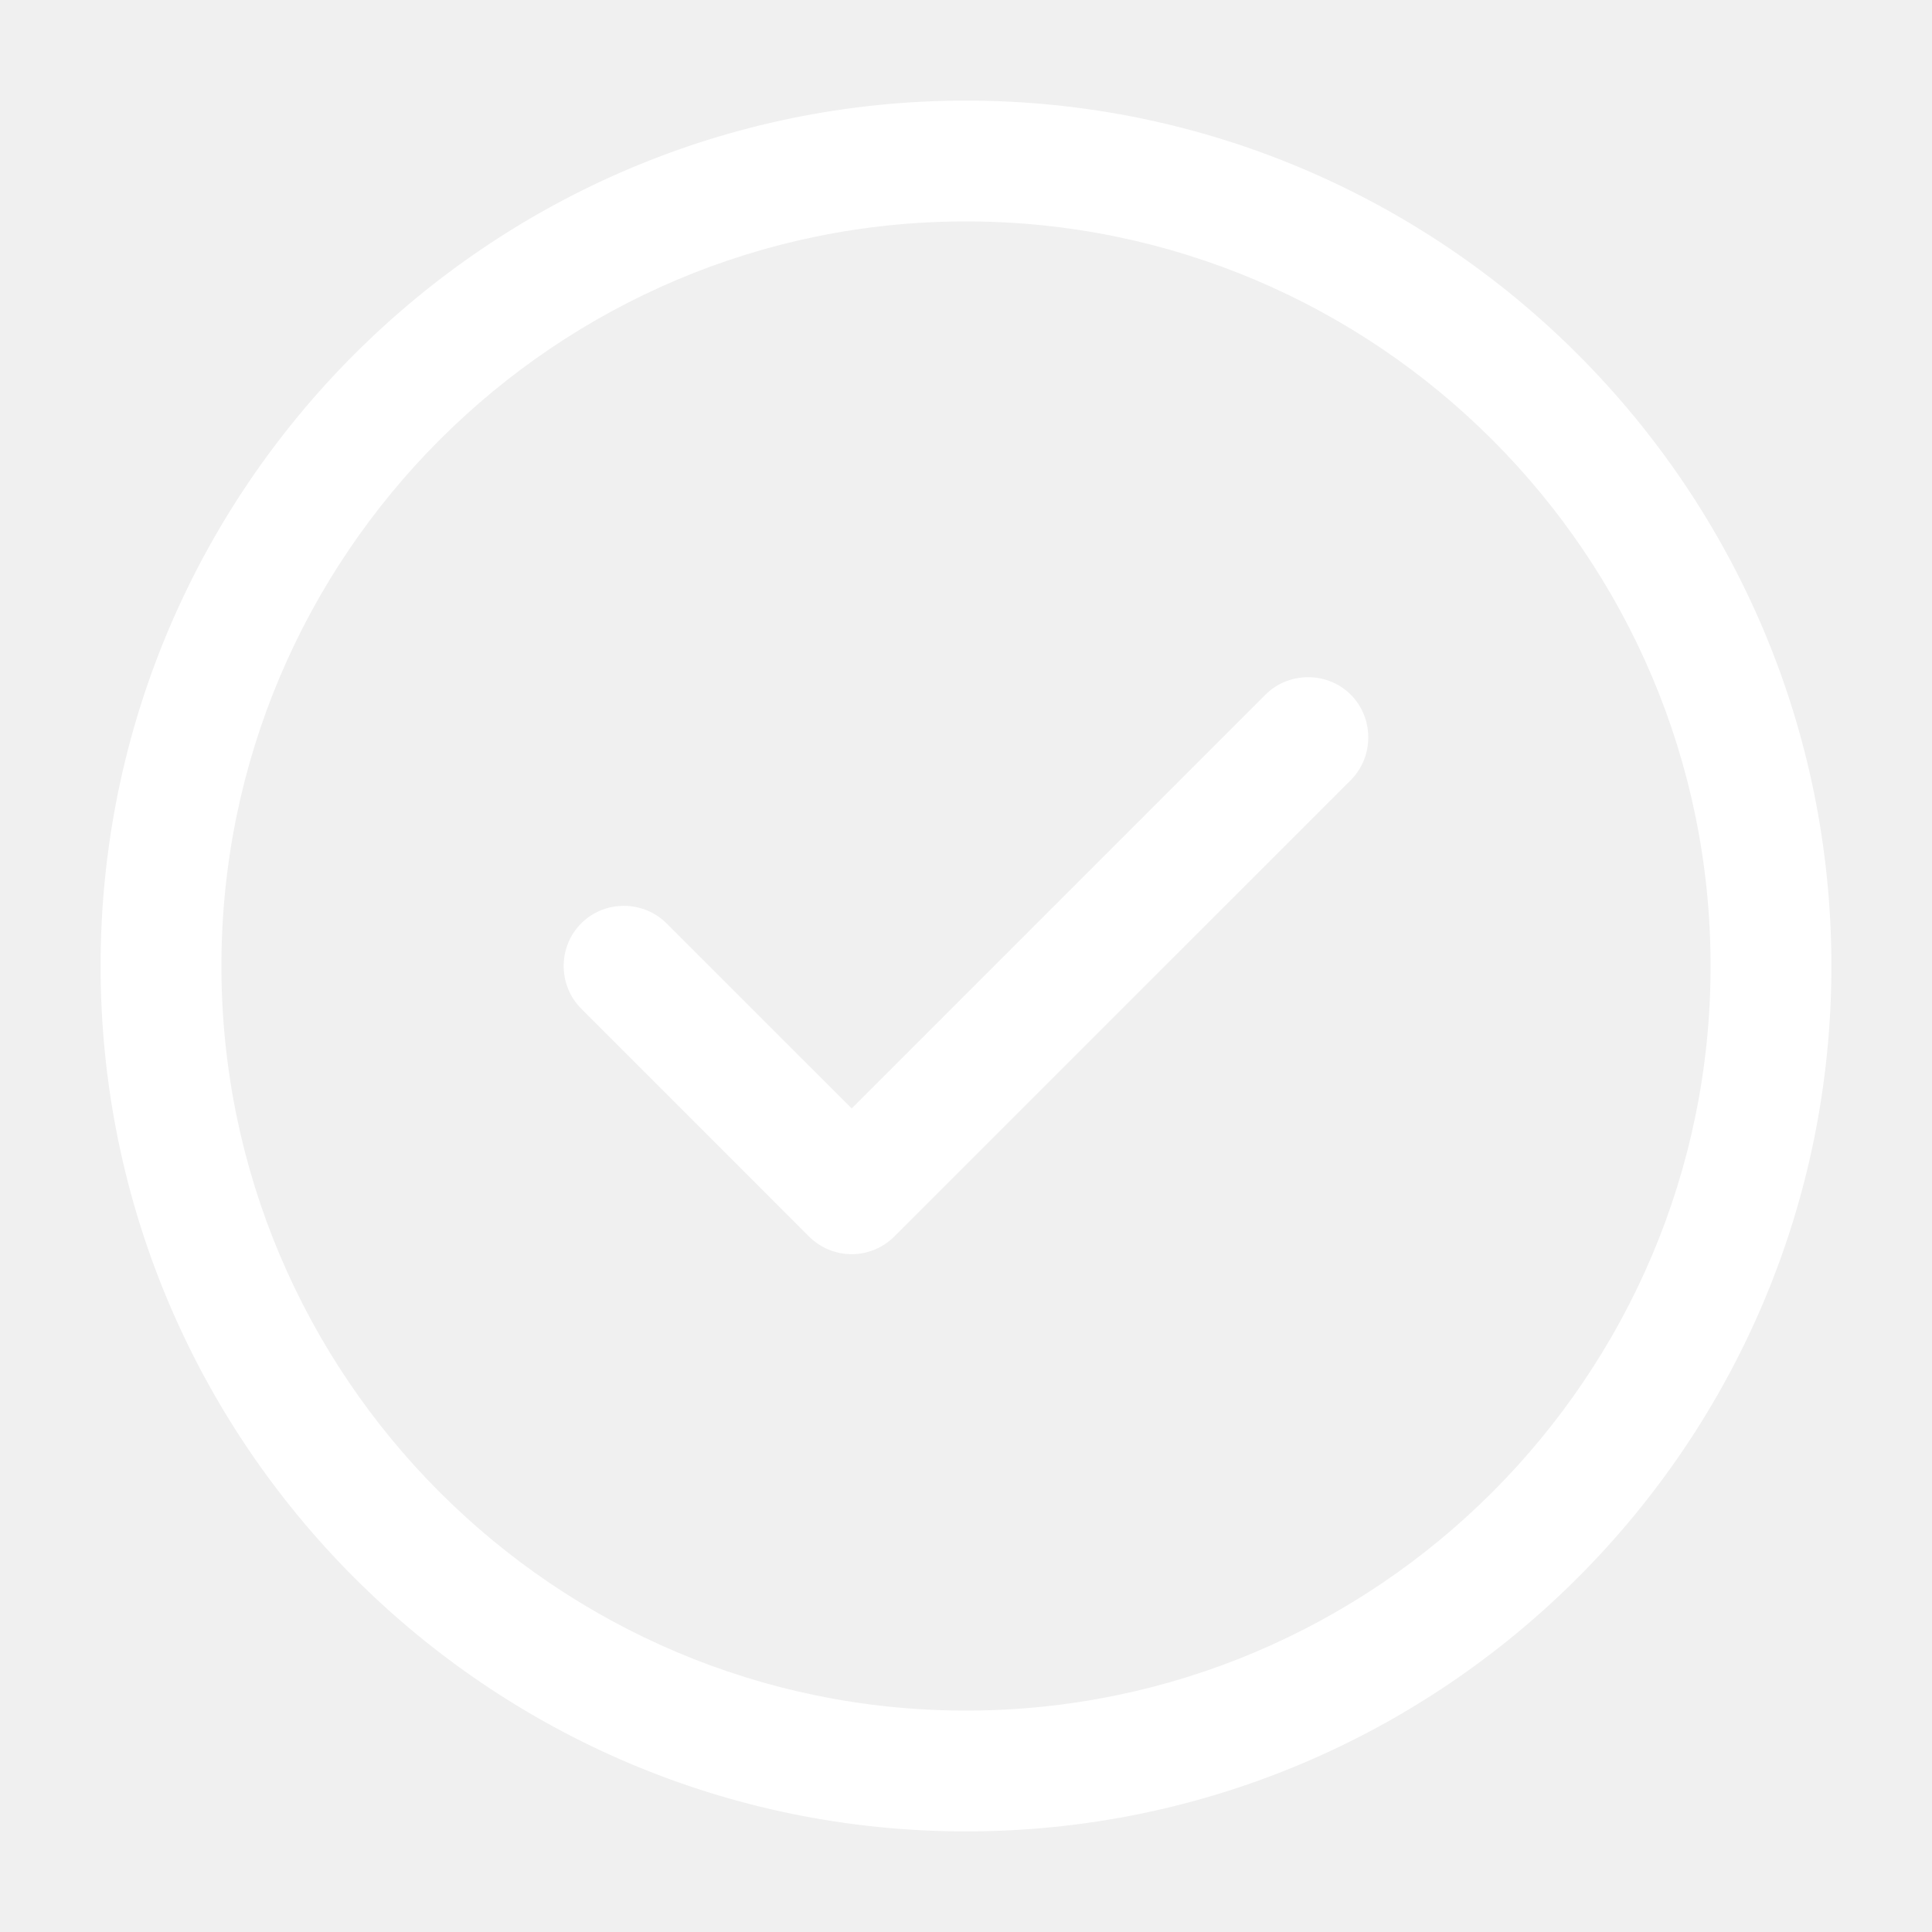
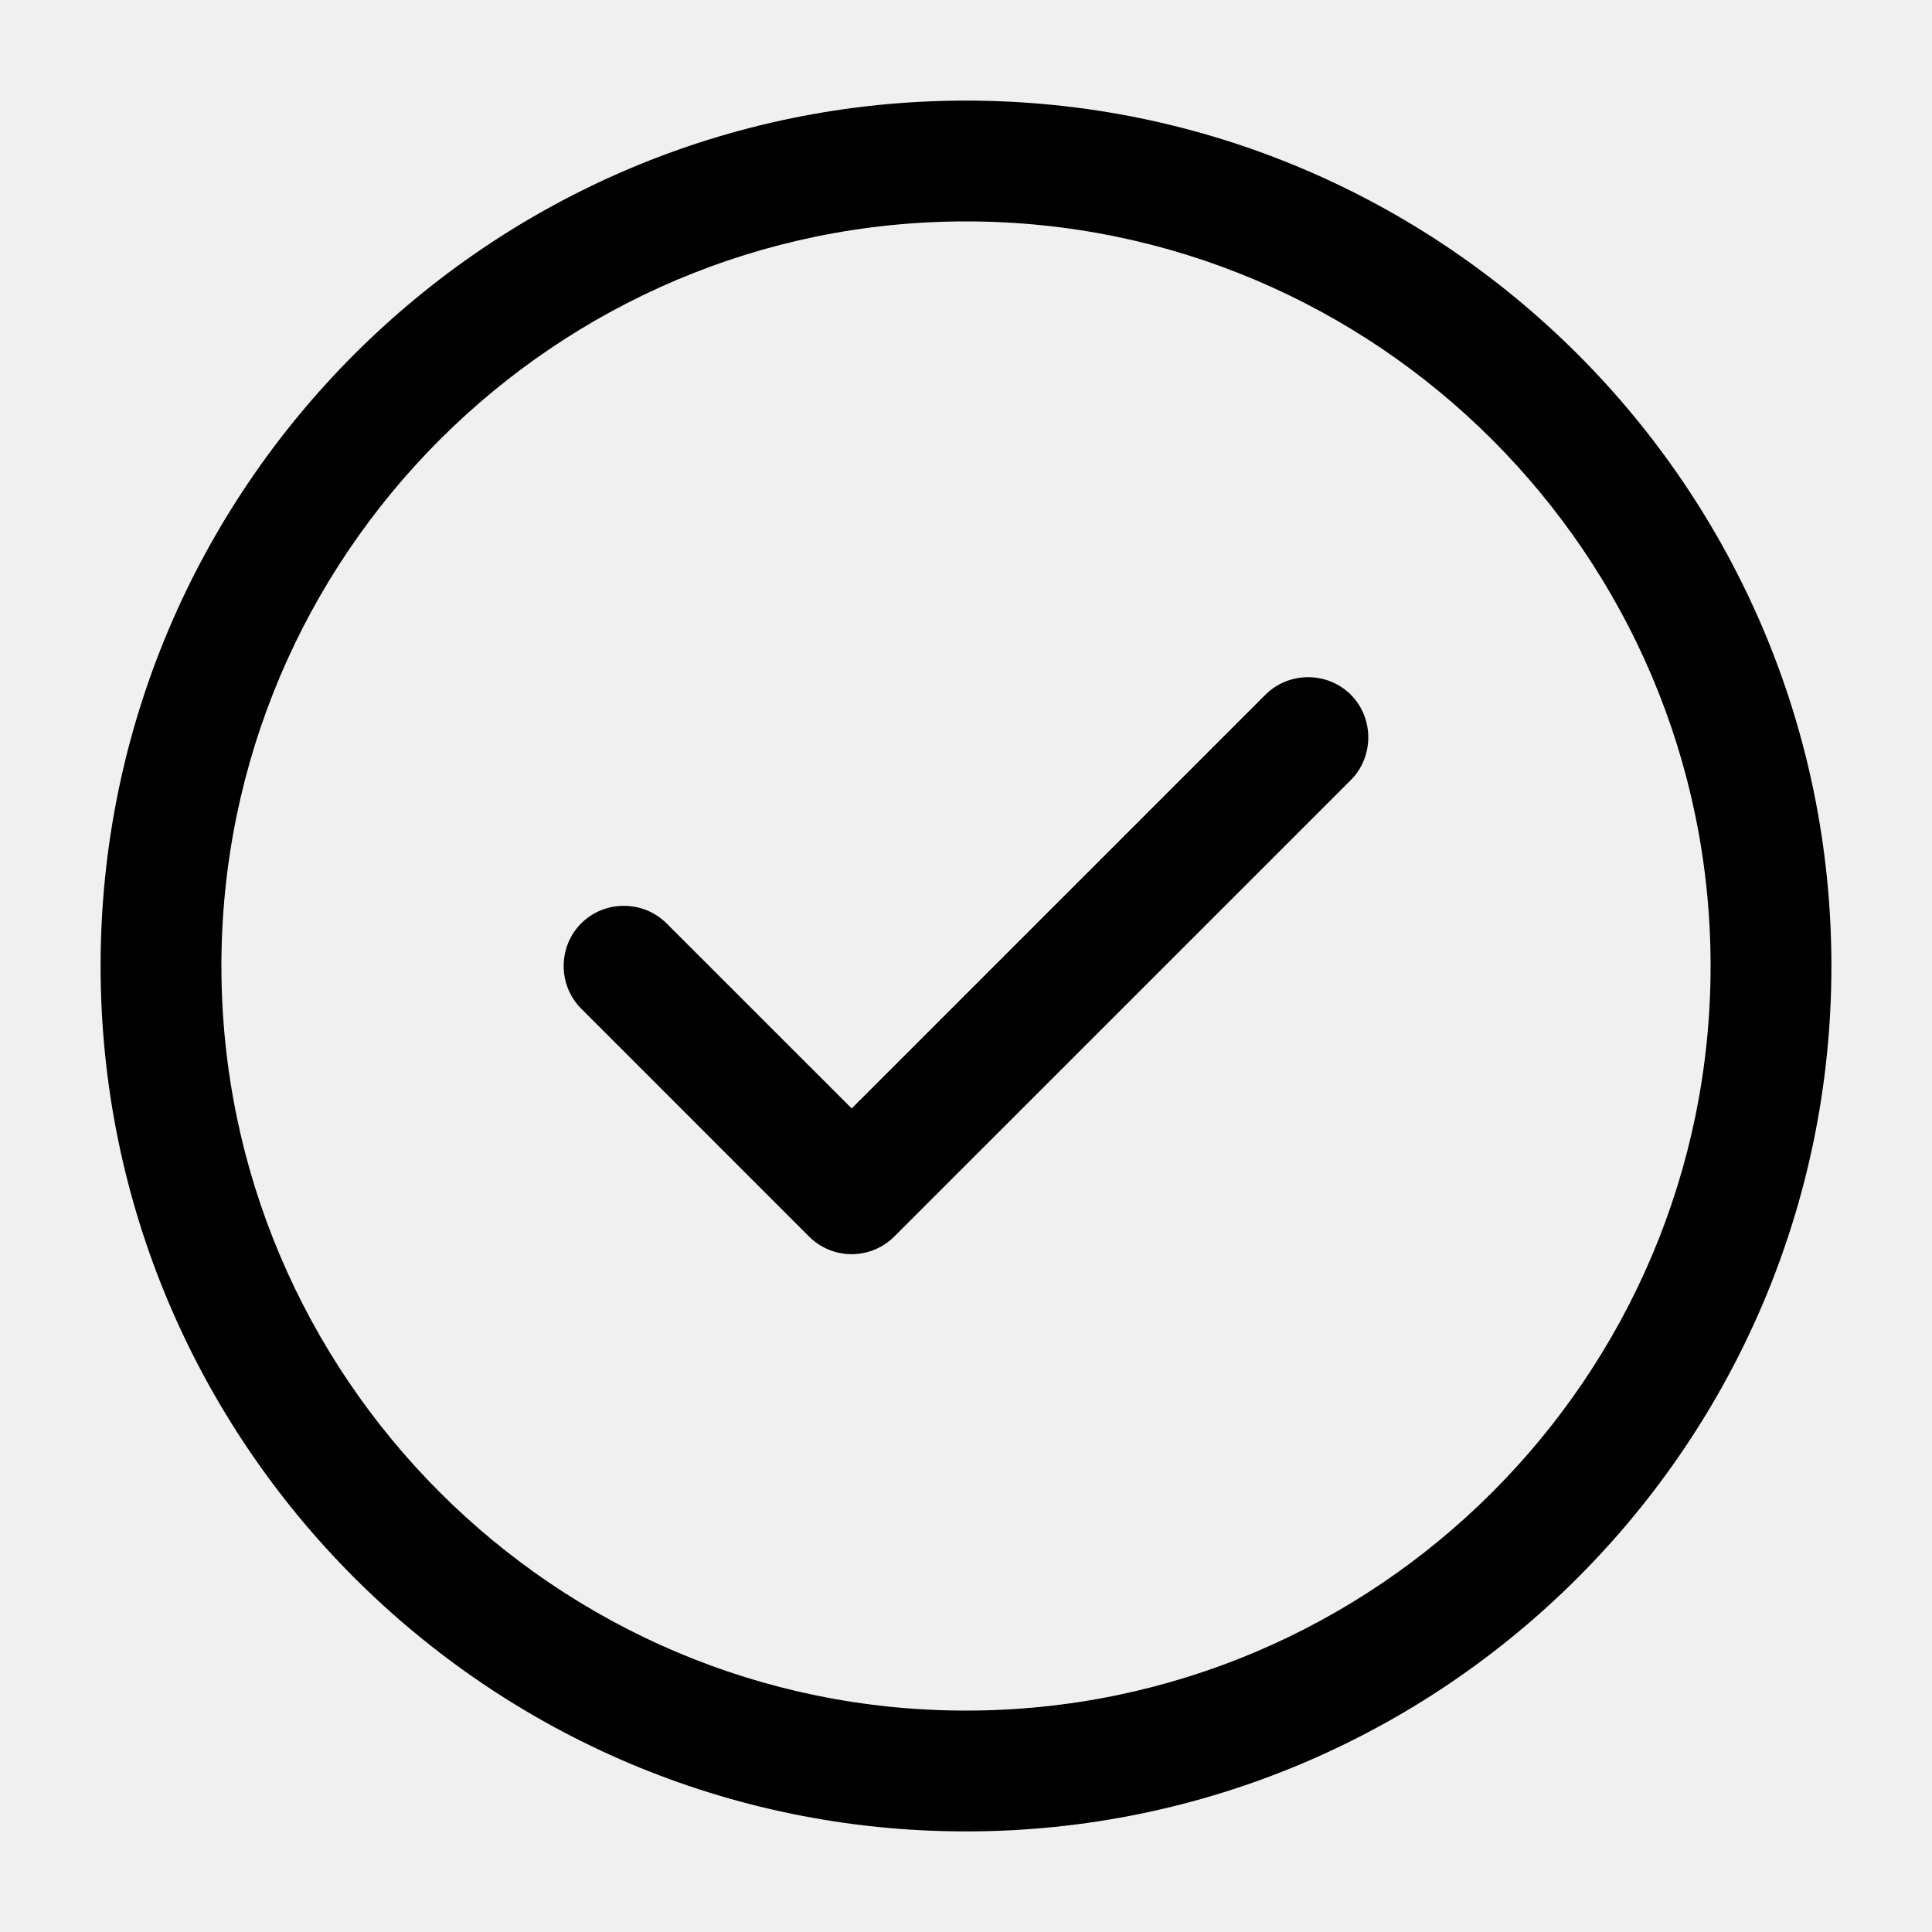
<svg xmlns="http://www.w3.org/2000/svg" width="30" height="30" viewBox="0 0 30 30" fill="none">
-   <path d="M15 28.438C7.588 28.438 1.562 22.413 1.562 15C1.562 7.588 7.588 1.562 15 1.562C22.413 1.562 28.438 7.588 28.438 15C28.438 22.413 22.413 28.438 15 28.438ZM15 3.438C8.625 3.438 3.438 8.625 3.438 15C3.438 21.375 8.625 26.562 15 26.562C21.375 26.562 26.562 21.375 26.562 15C26.562 8.625 21.375 3.438 15 3.438Z" fill="white" />
-   <path d="M13.225 19.475C12.975 19.475 12.737 19.375 12.562 19.2L9.025 15.662C8.662 15.3 8.662 14.7 9.025 14.338C9.387 13.975 9.987 13.975 10.35 14.338L13.225 17.212L19.65 10.787C20.012 10.425 20.612 10.425 20.975 10.787C21.337 11.15 21.337 11.75 20.975 12.113L13.887 19.2C13.712 19.375 13.475 19.475 13.225 19.475Z" fill="white" />
+   <path d="M15 28.438C7.588 28.438 1.562 22.413 1.562 15C1.562 7.588 7.588 1.562 15 1.562C22.413 1.562 28.438 7.588 28.438 15C28.438 22.413 22.413 28.438 15 28.438ZM15 3.438C8.625 3.438 3.438 8.625 3.438 15C3.438 21.375 8.625 26.562 15 26.562C21.375 26.562 26.562 21.375 26.562 15C26.562 8.625 21.375 3.438 15 3.438Z" fill="black" />
+   <path d="M13.225 19.475C12.975 19.475 12.737 19.375 12.562 19.2L9.025 15.662C8.662 15.3 8.662 14.7 9.025 14.338C9.387 13.975 9.987 13.975 10.35 14.338L13.225 17.212L19.65 10.787C20.012 10.425 20.612 10.425 20.975 10.787C21.337 11.15 21.337 11.75 20.975 12.113L13.887 19.2C13.712 19.375 13.475 19.475 13.225 19.475Z" fill="black" />
</svg>
